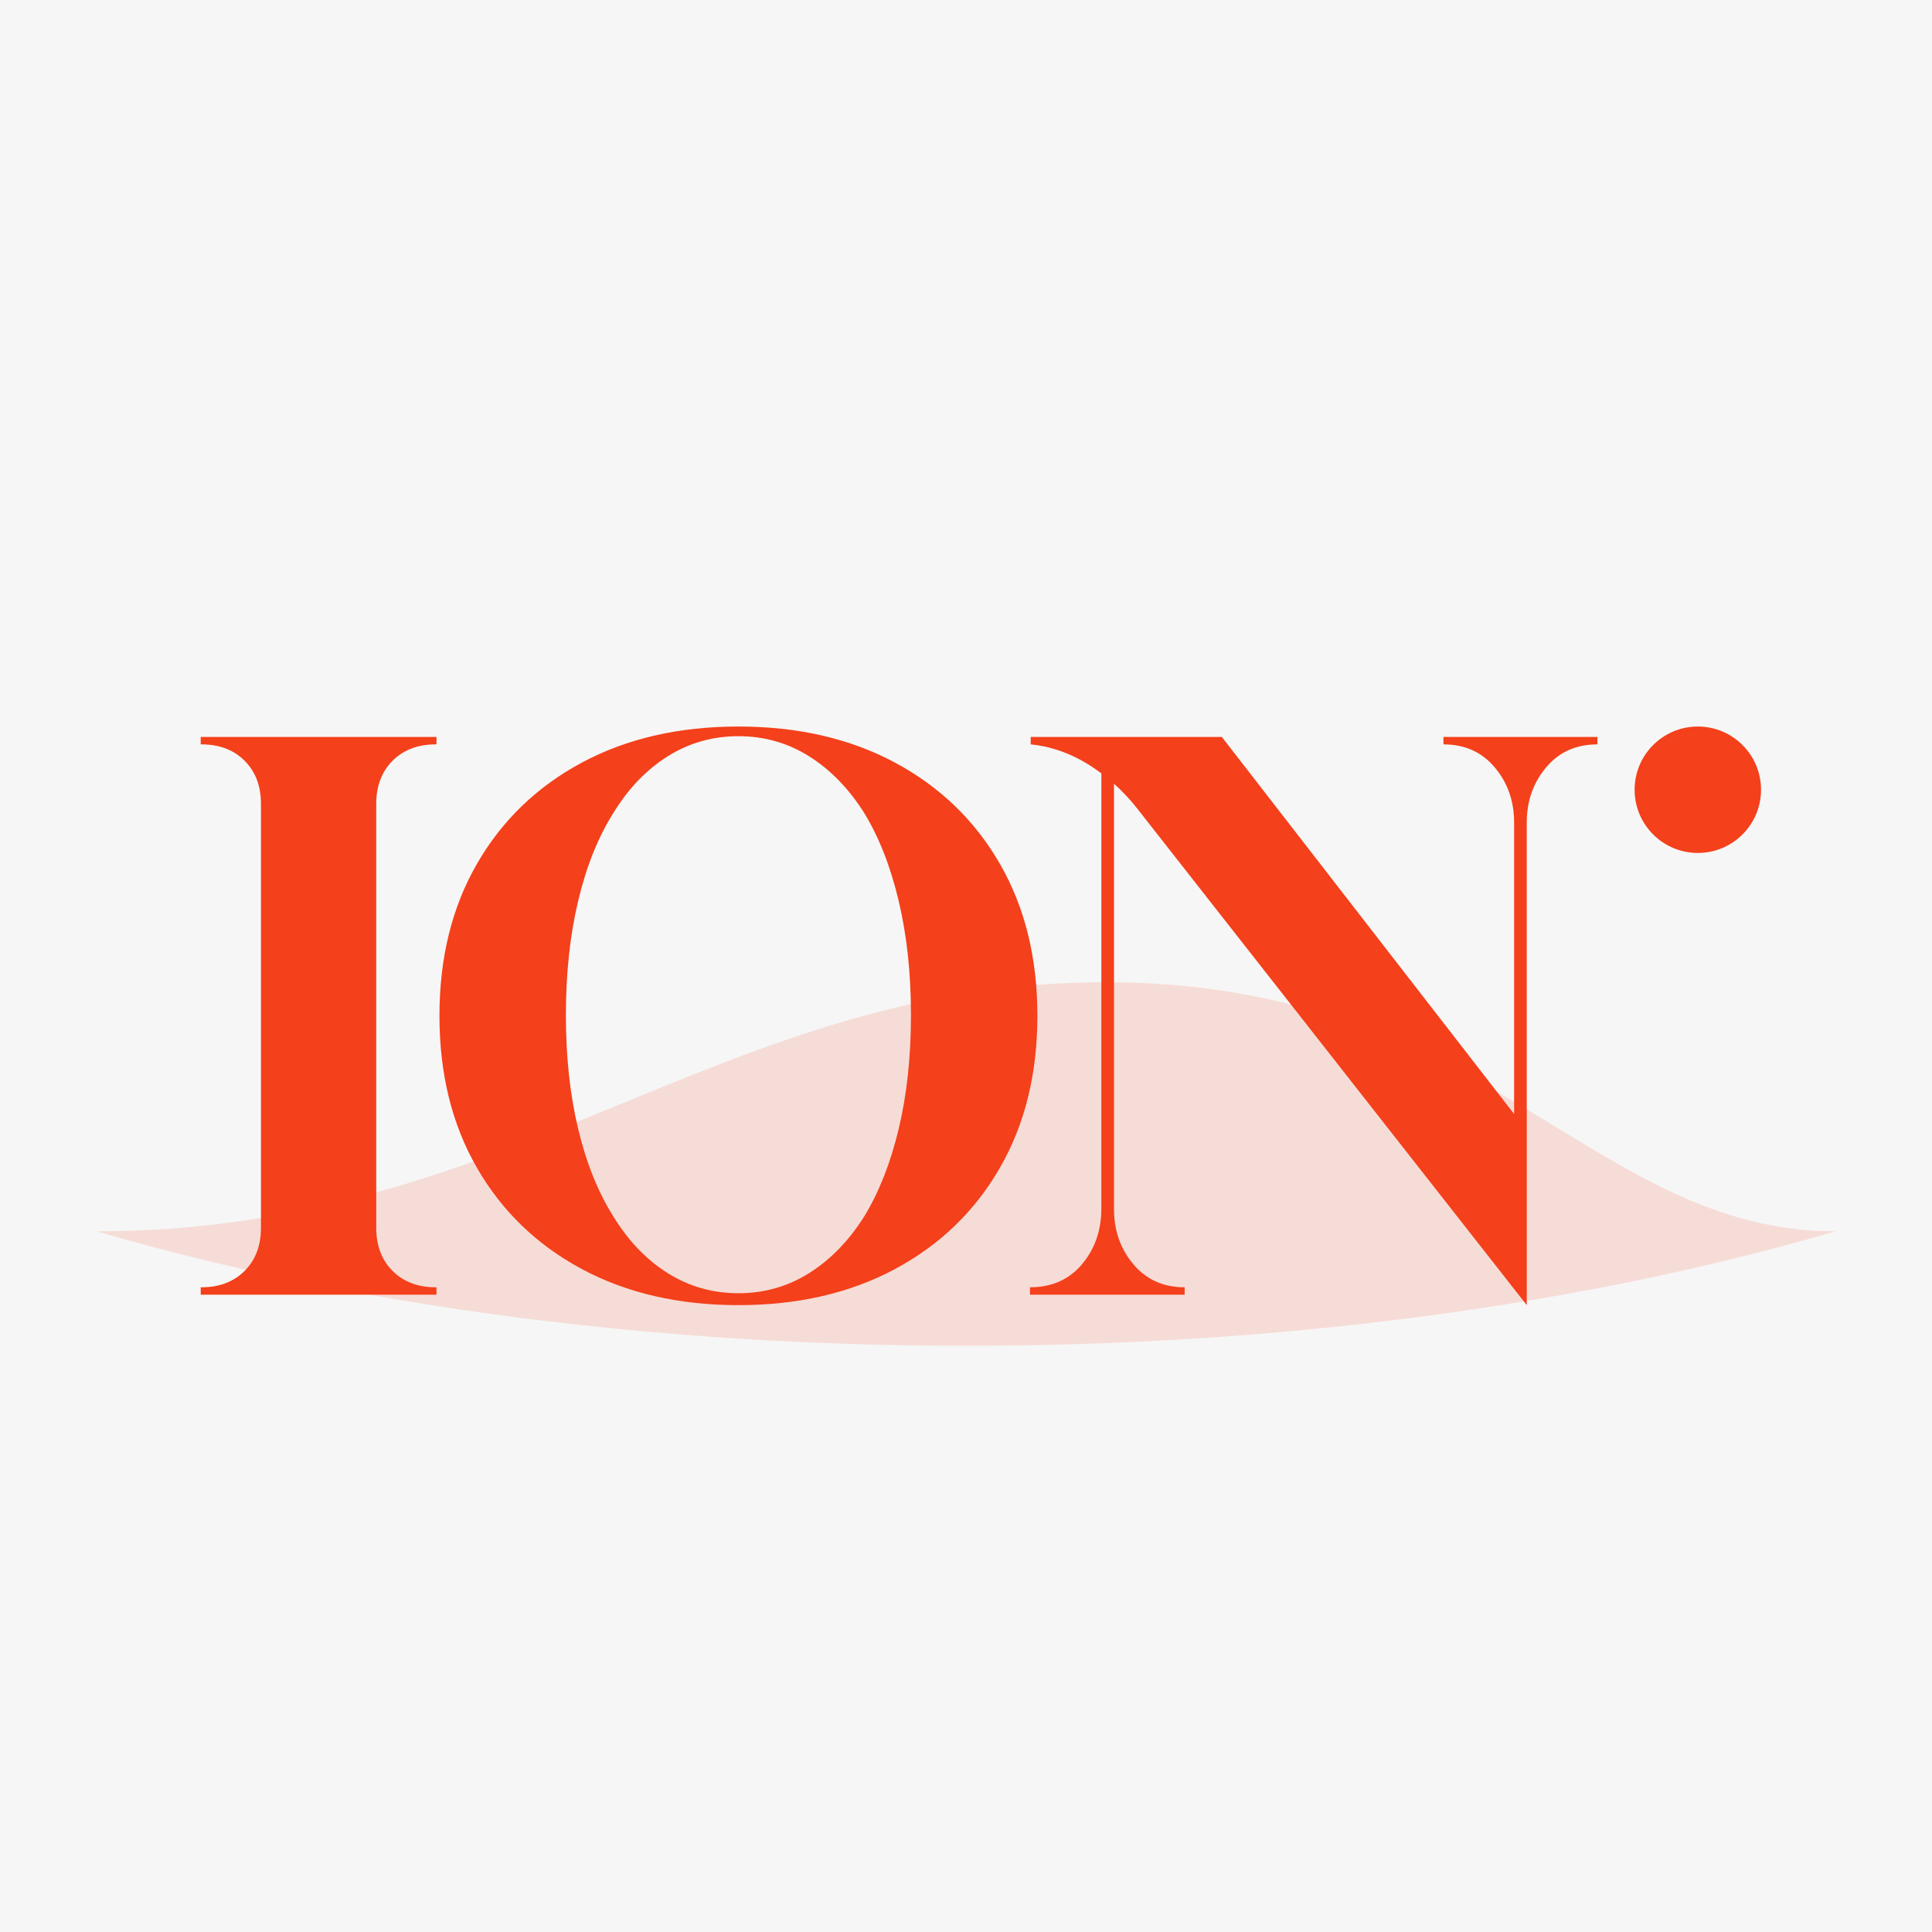
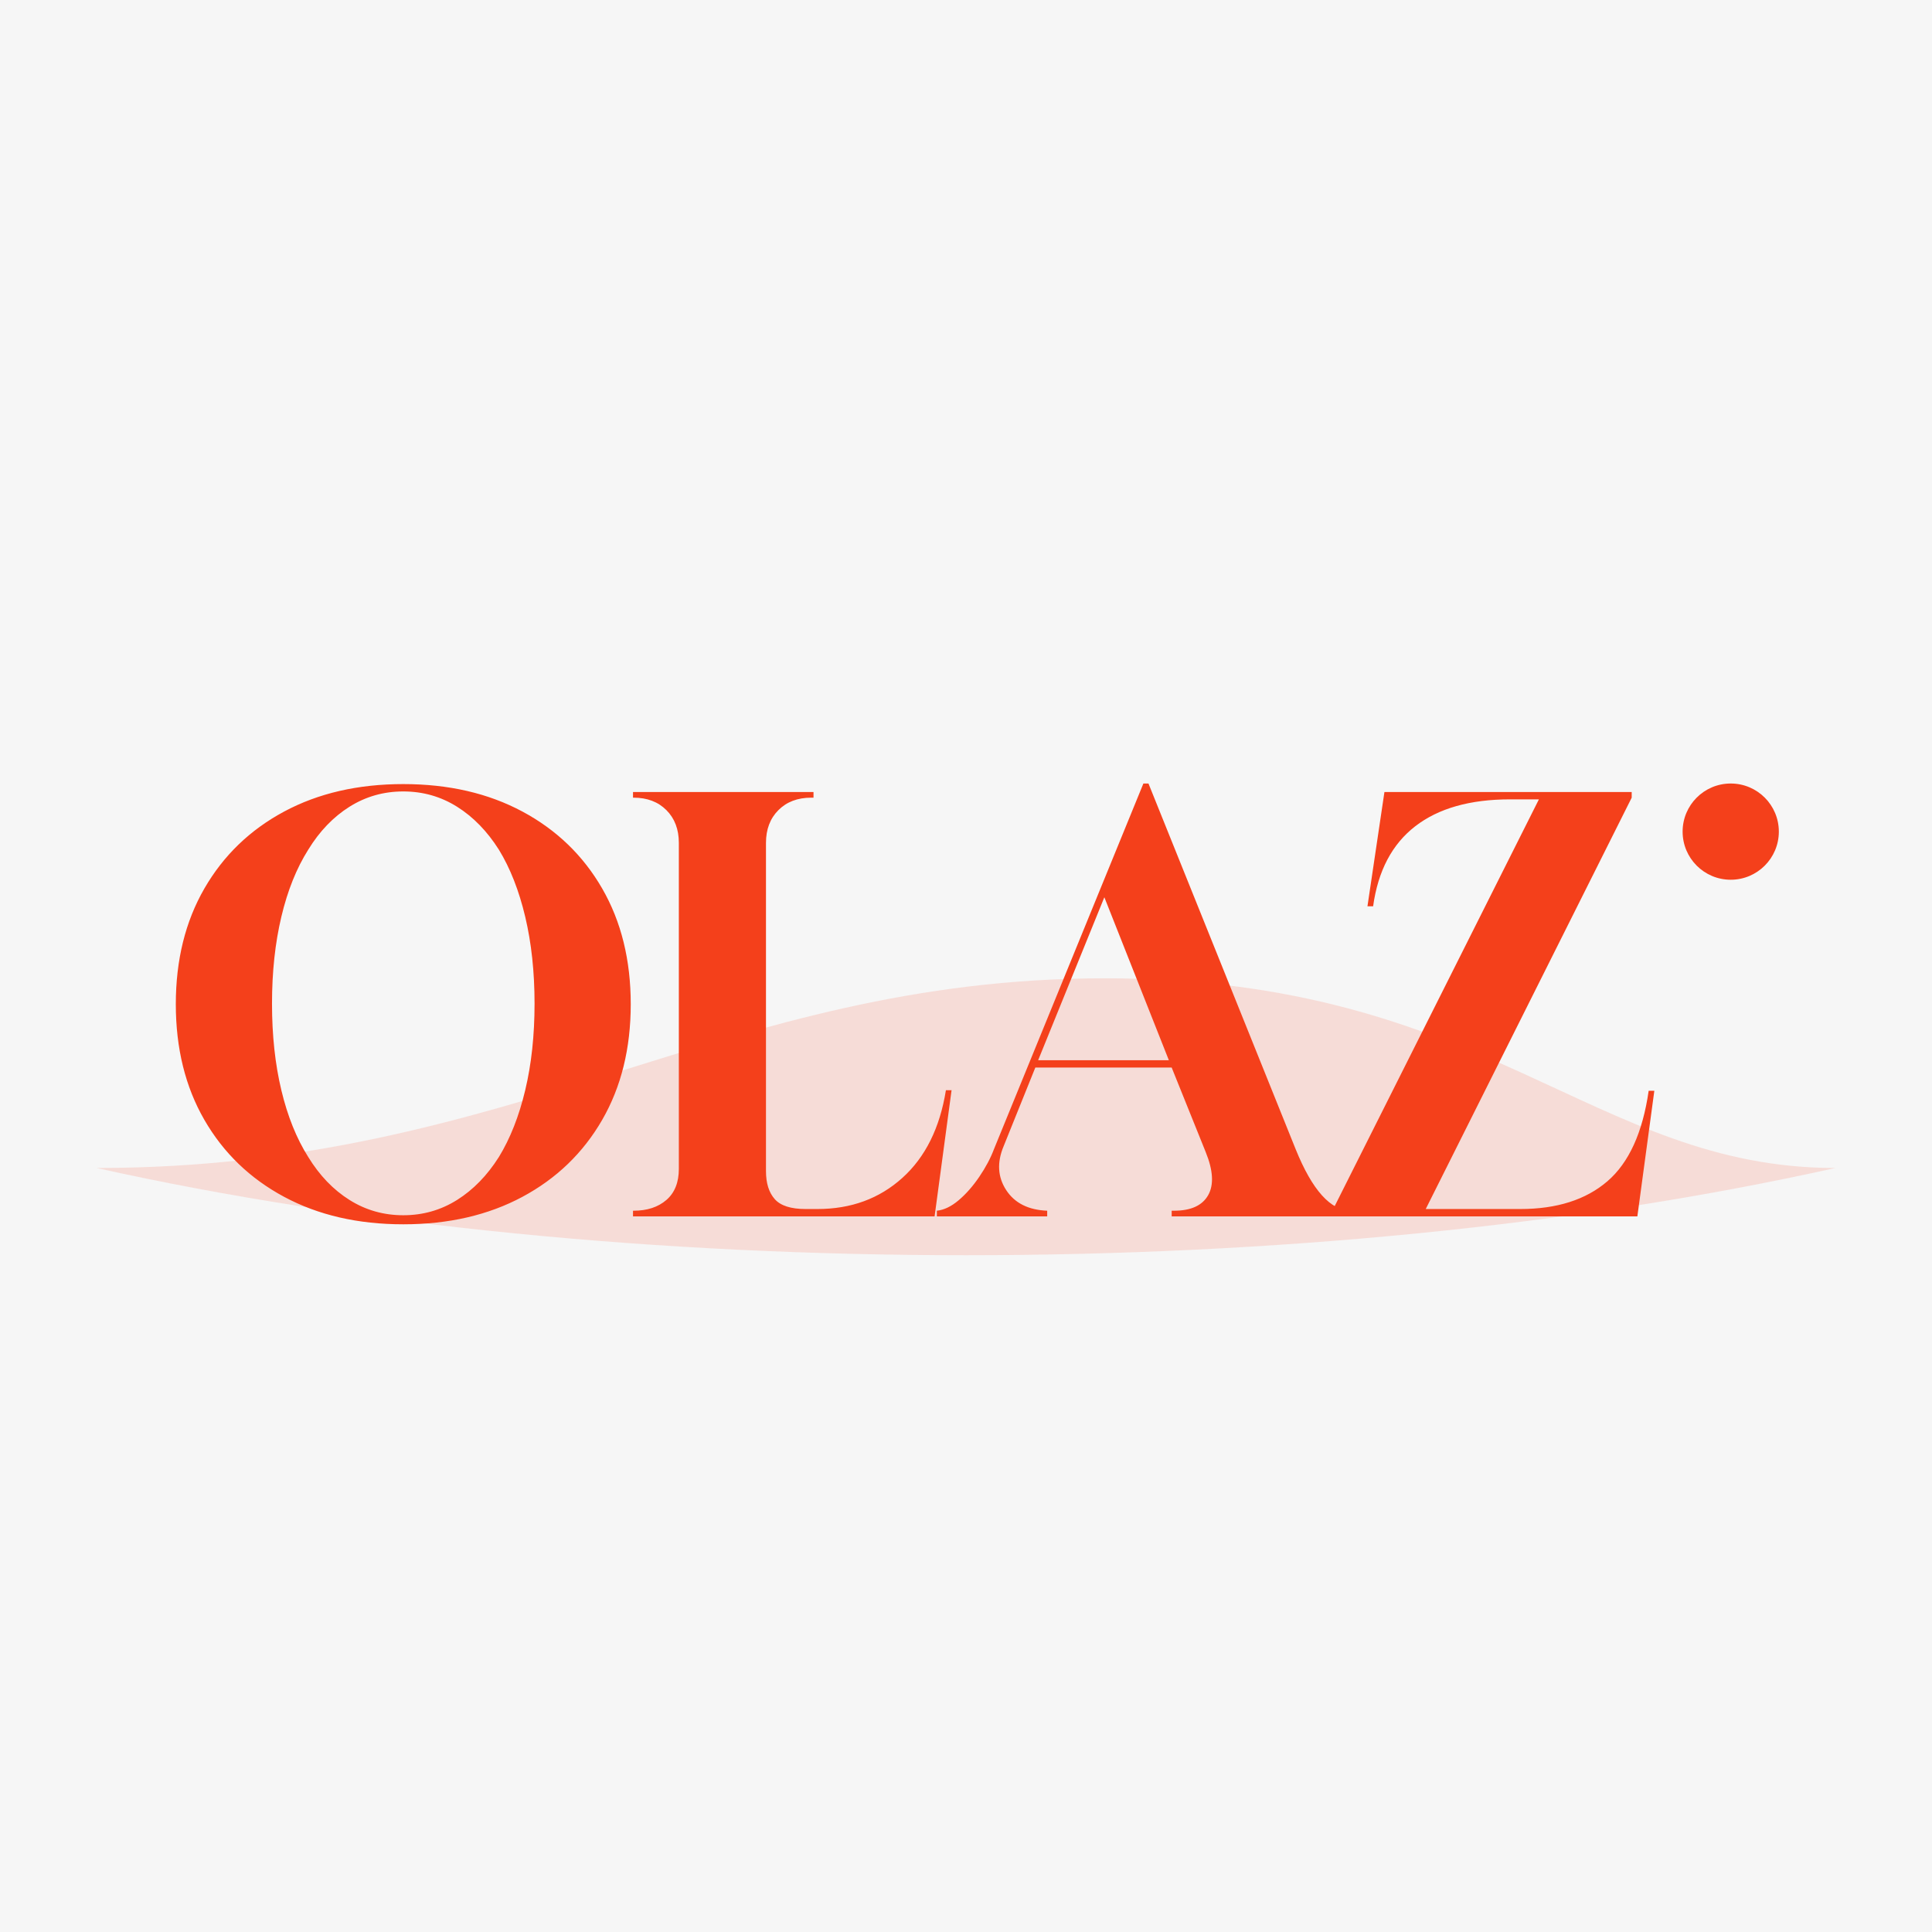
<svg xmlns="http://www.w3.org/2000/svg" viewBox="0 0 512 512" width="512" height="512">
  <rect width="512" height="512" rx="0" fill="#F6F6F6" />
-   <path d="M25.60 326.31 C136.19 326.31 191.49 260.30 292.86 260.30 C394.24 260.30 421.89 326.31 486.40 326.31 C348.16 366.77 163.84 366.77 25.60 326.31 Z" fill="#F4401B" fill-opacity=".14" />
-   <path fill="#F4401B" d="M53.193 343.114V341.144H53.39Q60.485 341.144 64.821 336.808Q69.157 332.472 69.157 325.376V213.034Q69.157 205.939 64.821 201.603Q60.485 197.267 53.39 197.267H53.193V195.296H115.671V197.267H115.474Q108.378 197.267 104.042 201.603Q99.706 205.939 99.706 213.034V325.376Q99.706 332.472 104.042 336.808Q108.378 341.144 115.474 341.144H115.671V343.114ZM195.69 345.874Q172.039 345.874 154.202 336.315Q136.365 326.756 126.412 309.51Q116.459 292.265 116.459 269.205Q116.459 246.145 126.412 228.9Q136.365 211.654 154.202 202.095Q172.039 192.537 195.69 192.537Q219.341 192.537 237.178 202.095Q255.015 211.654 264.968 228.9Q274.921 246.145 274.921 269.205Q274.921 292.265 264.968 309.51Q255.015 326.756 237.178 336.315Q219.341 345.874 195.69 345.874ZM195.69 342.72Q205.939 342.72 214.414 337.399Q222.889 332.077 228.998 322.42Q234.911 312.762 238.163 299.163Q241.415 285.564 241.415 269.008Q241.415 252.452 238.163 238.754Q234.911 225.057 228.998 215.399Q222.889 205.742 214.414 200.42Q205.939 195.099 195.69 195.099Q185.441 195.099 176.966 200.42Q168.491 205.742 162.579 215.399Q156.469 225.057 153.217 238.754Q149.965 252.452 149.965 269.008Q149.965 285.564 153.217 299.163Q156.469 312.762 162.579 322.42Q168.491 332.077 176.966 337.399Q185.441 342.72 195.69 342.72ZM404.607 345.874 301.331 214.217Q299.951 212.443 298.276 210.669Q296.601 208.895 295.221 207.713V320.449Q295.221 328.924 300.346 335.034Q305.47 341.144 313.945 341.144V343.114H272.95V341.144Q281.622 341.144 286.746 335.034Q291.871 328.924 291.871 320.252V204.953Q283.002 198.252 273.147 197.267V195.296H323.799L401.256 295.221V217.961Q401.256 209.486 396.132 203.377Q391.008 197.267 382.533 197.267V195.296H423.331V197.267Q414.856 197.267 409.731 203.377Q404.607 209.486 404.607 217.961Z" />
-   <circle cx="449.94" cy="209.29" r="16.75" fill="#F4401B" />
+   <path d="M25.60 309.53 C136.19 309.53 191.49 259.26 292.86 259.26 C394.24 259.26 421.89 309.53 486.40 309.53 C348.16 340.35 163.84 340.35 25.60 309.53 Z" fill="#F4401B" fill-opacity=".14" />
+   <path fill="#F4401B" d="M106.874 324.453Q88.879 324.453 75.309 317.18Q61.738 309.907 54.166 296.787Q46.593 283.666 46.593 266.122Q46.593 248.577 54.166 235.457Q61.738 222.336 75.309 215.063Q88.879 207.791 106.874 207.791Q124.868 207.791 138.438 215.063Q152.009 222.336 159.581 235.457Q167.154 248.577 167.154 266.122Q167.154 283.666 159.581 296.787Q152.009 309.907 138.438 317.18Q124.868 324.453 106.874 324.453ZM106.874 322.053Q114.671 322.053 121.119 318.005Q127.567 313.956 132.215 306.609Q136.714 299.261 139.188 288.914Q141.662 278.568 141.662 265.972Q141.662 253.376 139.188 242.954Q136.714 232.533 132.215 225.185Q127.567 217.837 121.119 213.789Q114.671 209.74 106.874 209.74Q99.076 209.74 92.628 213.789Q86.18 217.837 81.682 225.185Q77.033 232.533 74.559 242.954Q72.085 253.376 72.085 265.972Q72.085 278.568 74.559 288.914Q77.033 299.261 81.682 306.609Q86.18 313.956 92.628 318.005Q99.076 322.053 106.874 322.053ZM167.754 322.353V320.854H167.904Q173.302 320.854 176.601 318.005Q179.9 315.156 179.9 309.758V223.386Q179.9 217.987 176.601 214.688Q173.302 211.39 167.904 211.39H167.754V209.89H215.588V211.39H214.988Q209.59 211.39 206.291 214.688Q202.992 217.987 202.992 223.386V310.357Q202.992 315.156 205.316 317.78Q207.641 320.404 213.489 320.404H216.638Q229.983 320.404 239.13 312.157Q248.278 303.909 250.677 288.914H252.176L247.678 322.353ZM248.278 322.353V320.854Q251.127 320.554 254.051 318.08Q256.975 315.606 259.524 311.857Q262.073 308.108 263.423 304.509L303.01 207.641H304.359L343.347 304.509Q349.944 320.854 358.042 320.854H358.492V322.353H310.507V320.854H311.107Q317.855 320.854 320.179 316.73Q322.503 312.607 319.504 305.259L310.507 282.916H274.369L265.972 303.759Q263.273 310.207 266.647 315.381Q270.02 320.554 277.518 320.854V322.353ZM275.119 280.967H309.758L292.663 237.781ZM353.093 322.353V320.854L407.826 211.839H400.178Q384.283 211.839 375.061 218.962Q365.839 226.085 363.89 240.18H362.39L366.889 209.89H432.418V211.39L377.835 320.404H402.877Q417.422 320.404 425.97 313.056Q434.517 305.709 436.916 289.064H438.416L433.917 322.353Z" />
+   <circle cx="458.66" cy="220.39" r="12.75" fill="#F4401B" />
</svg>
